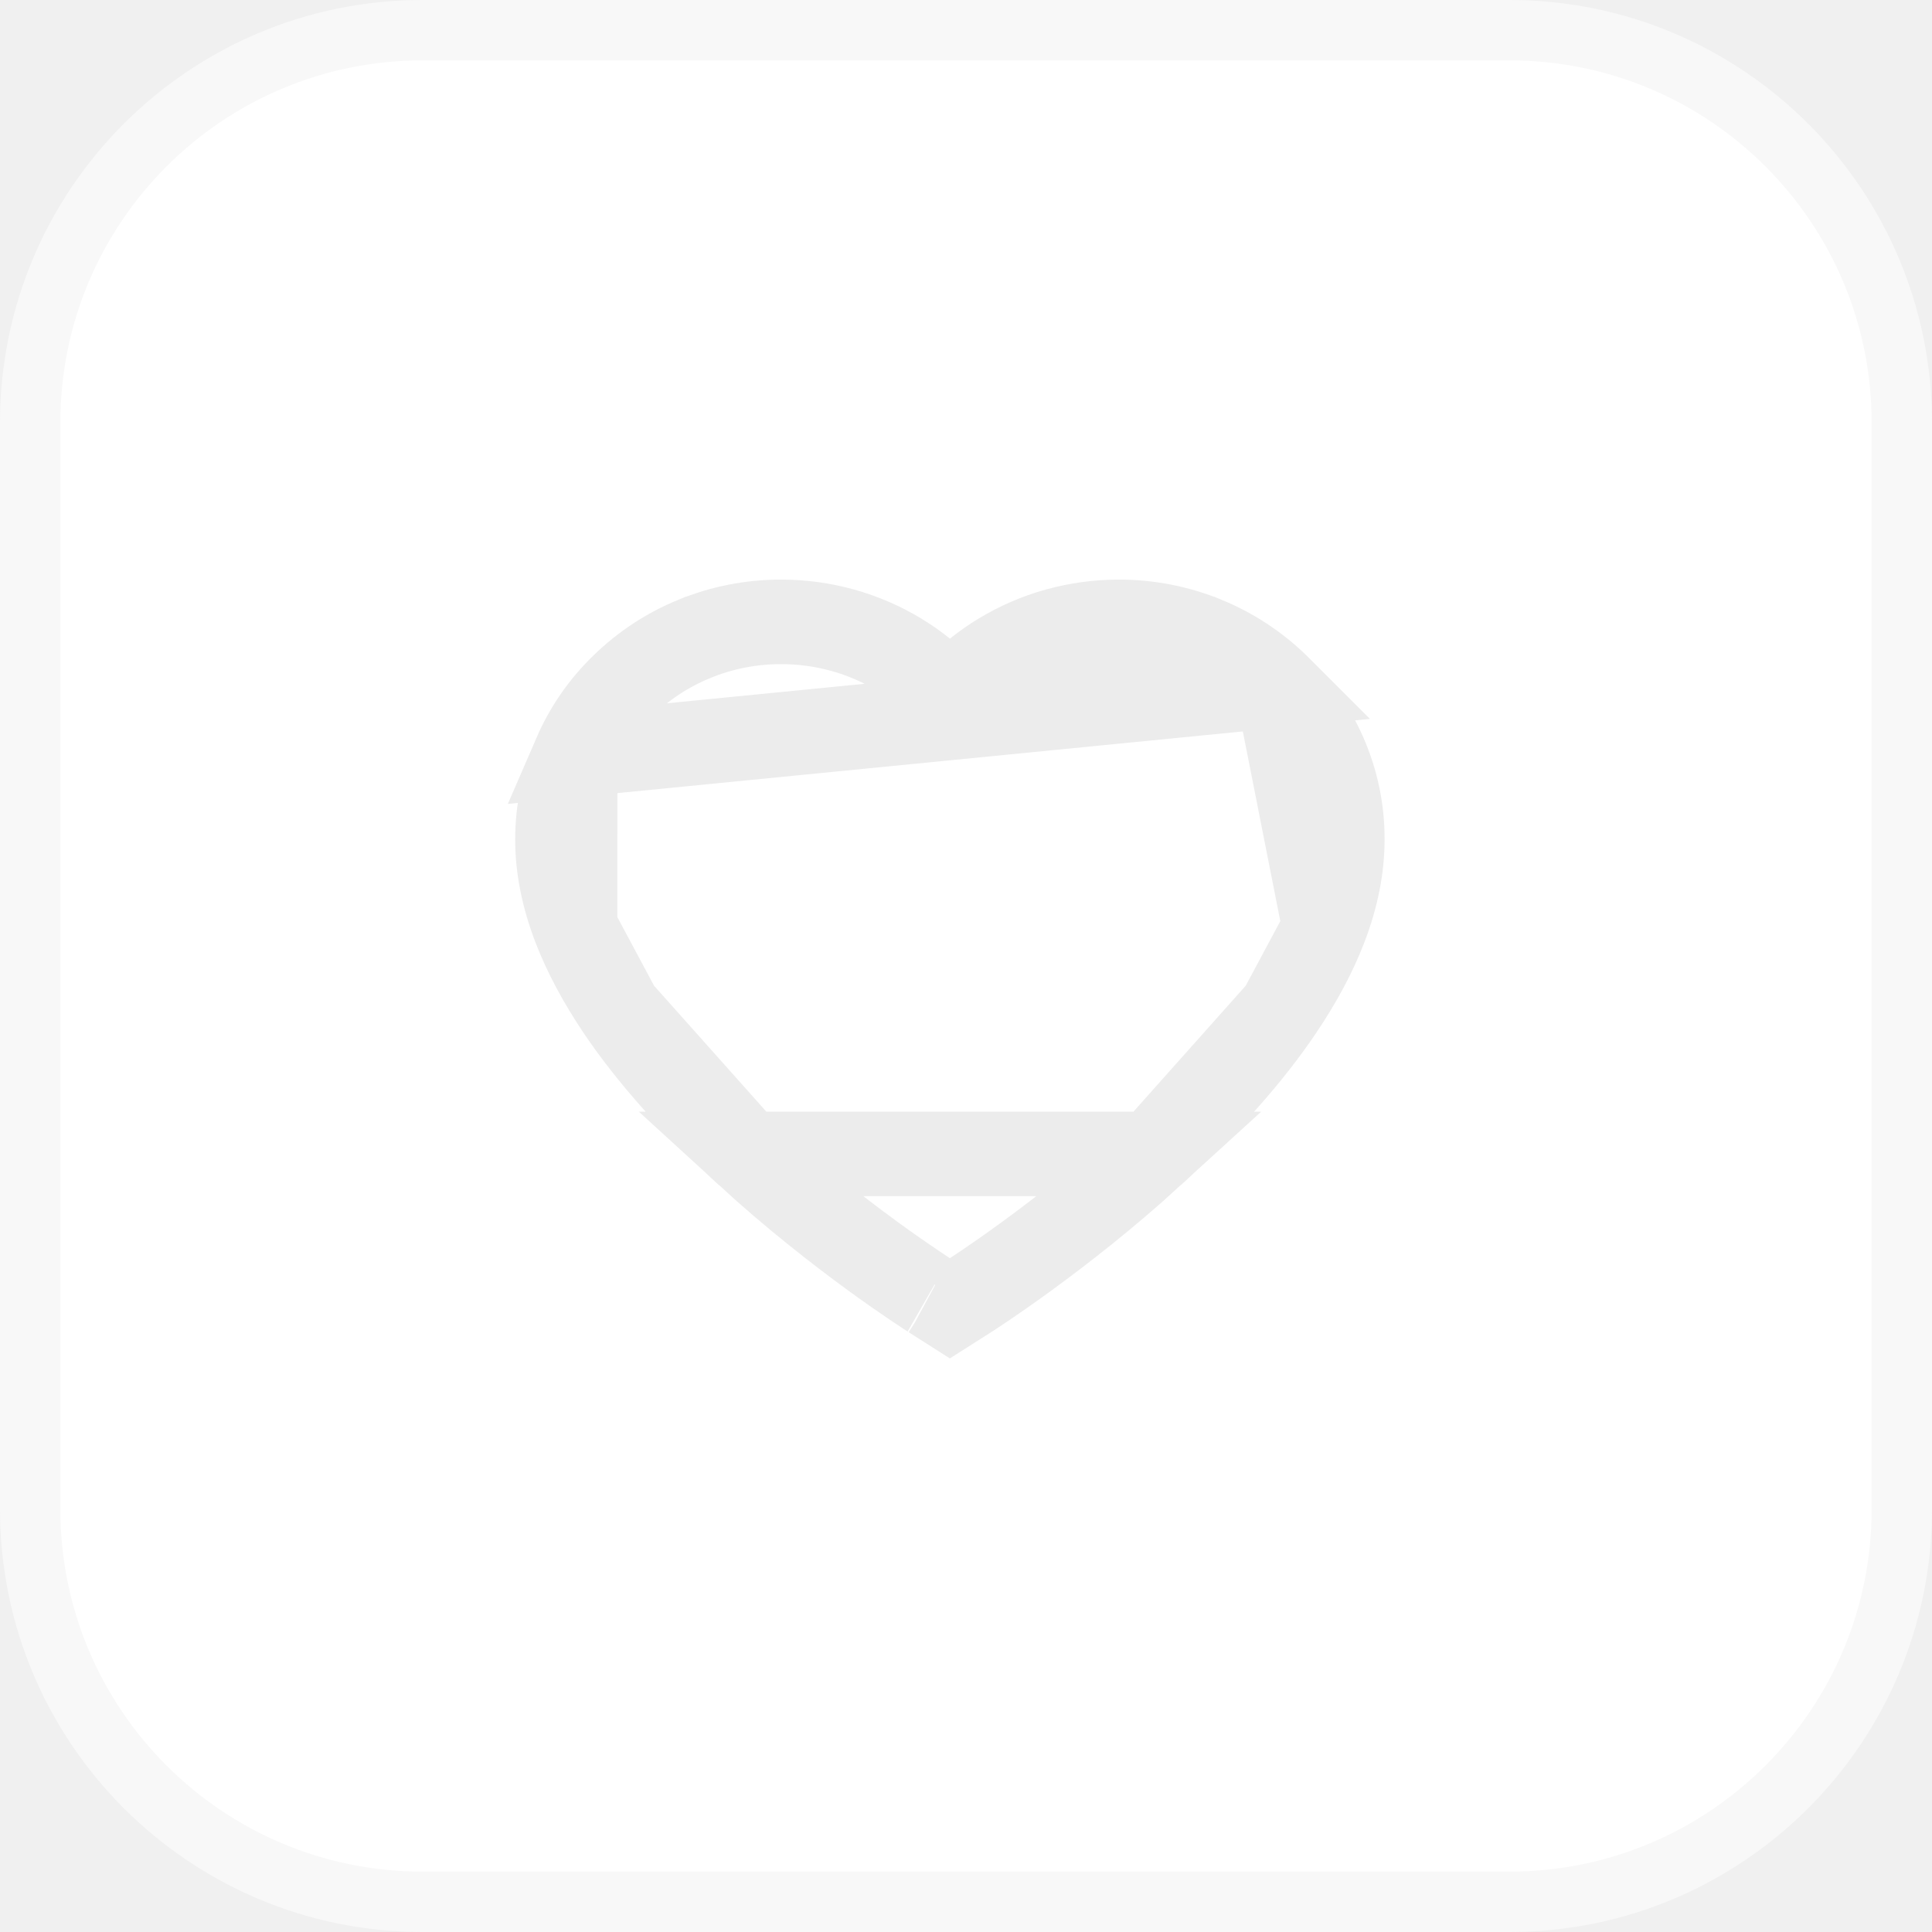
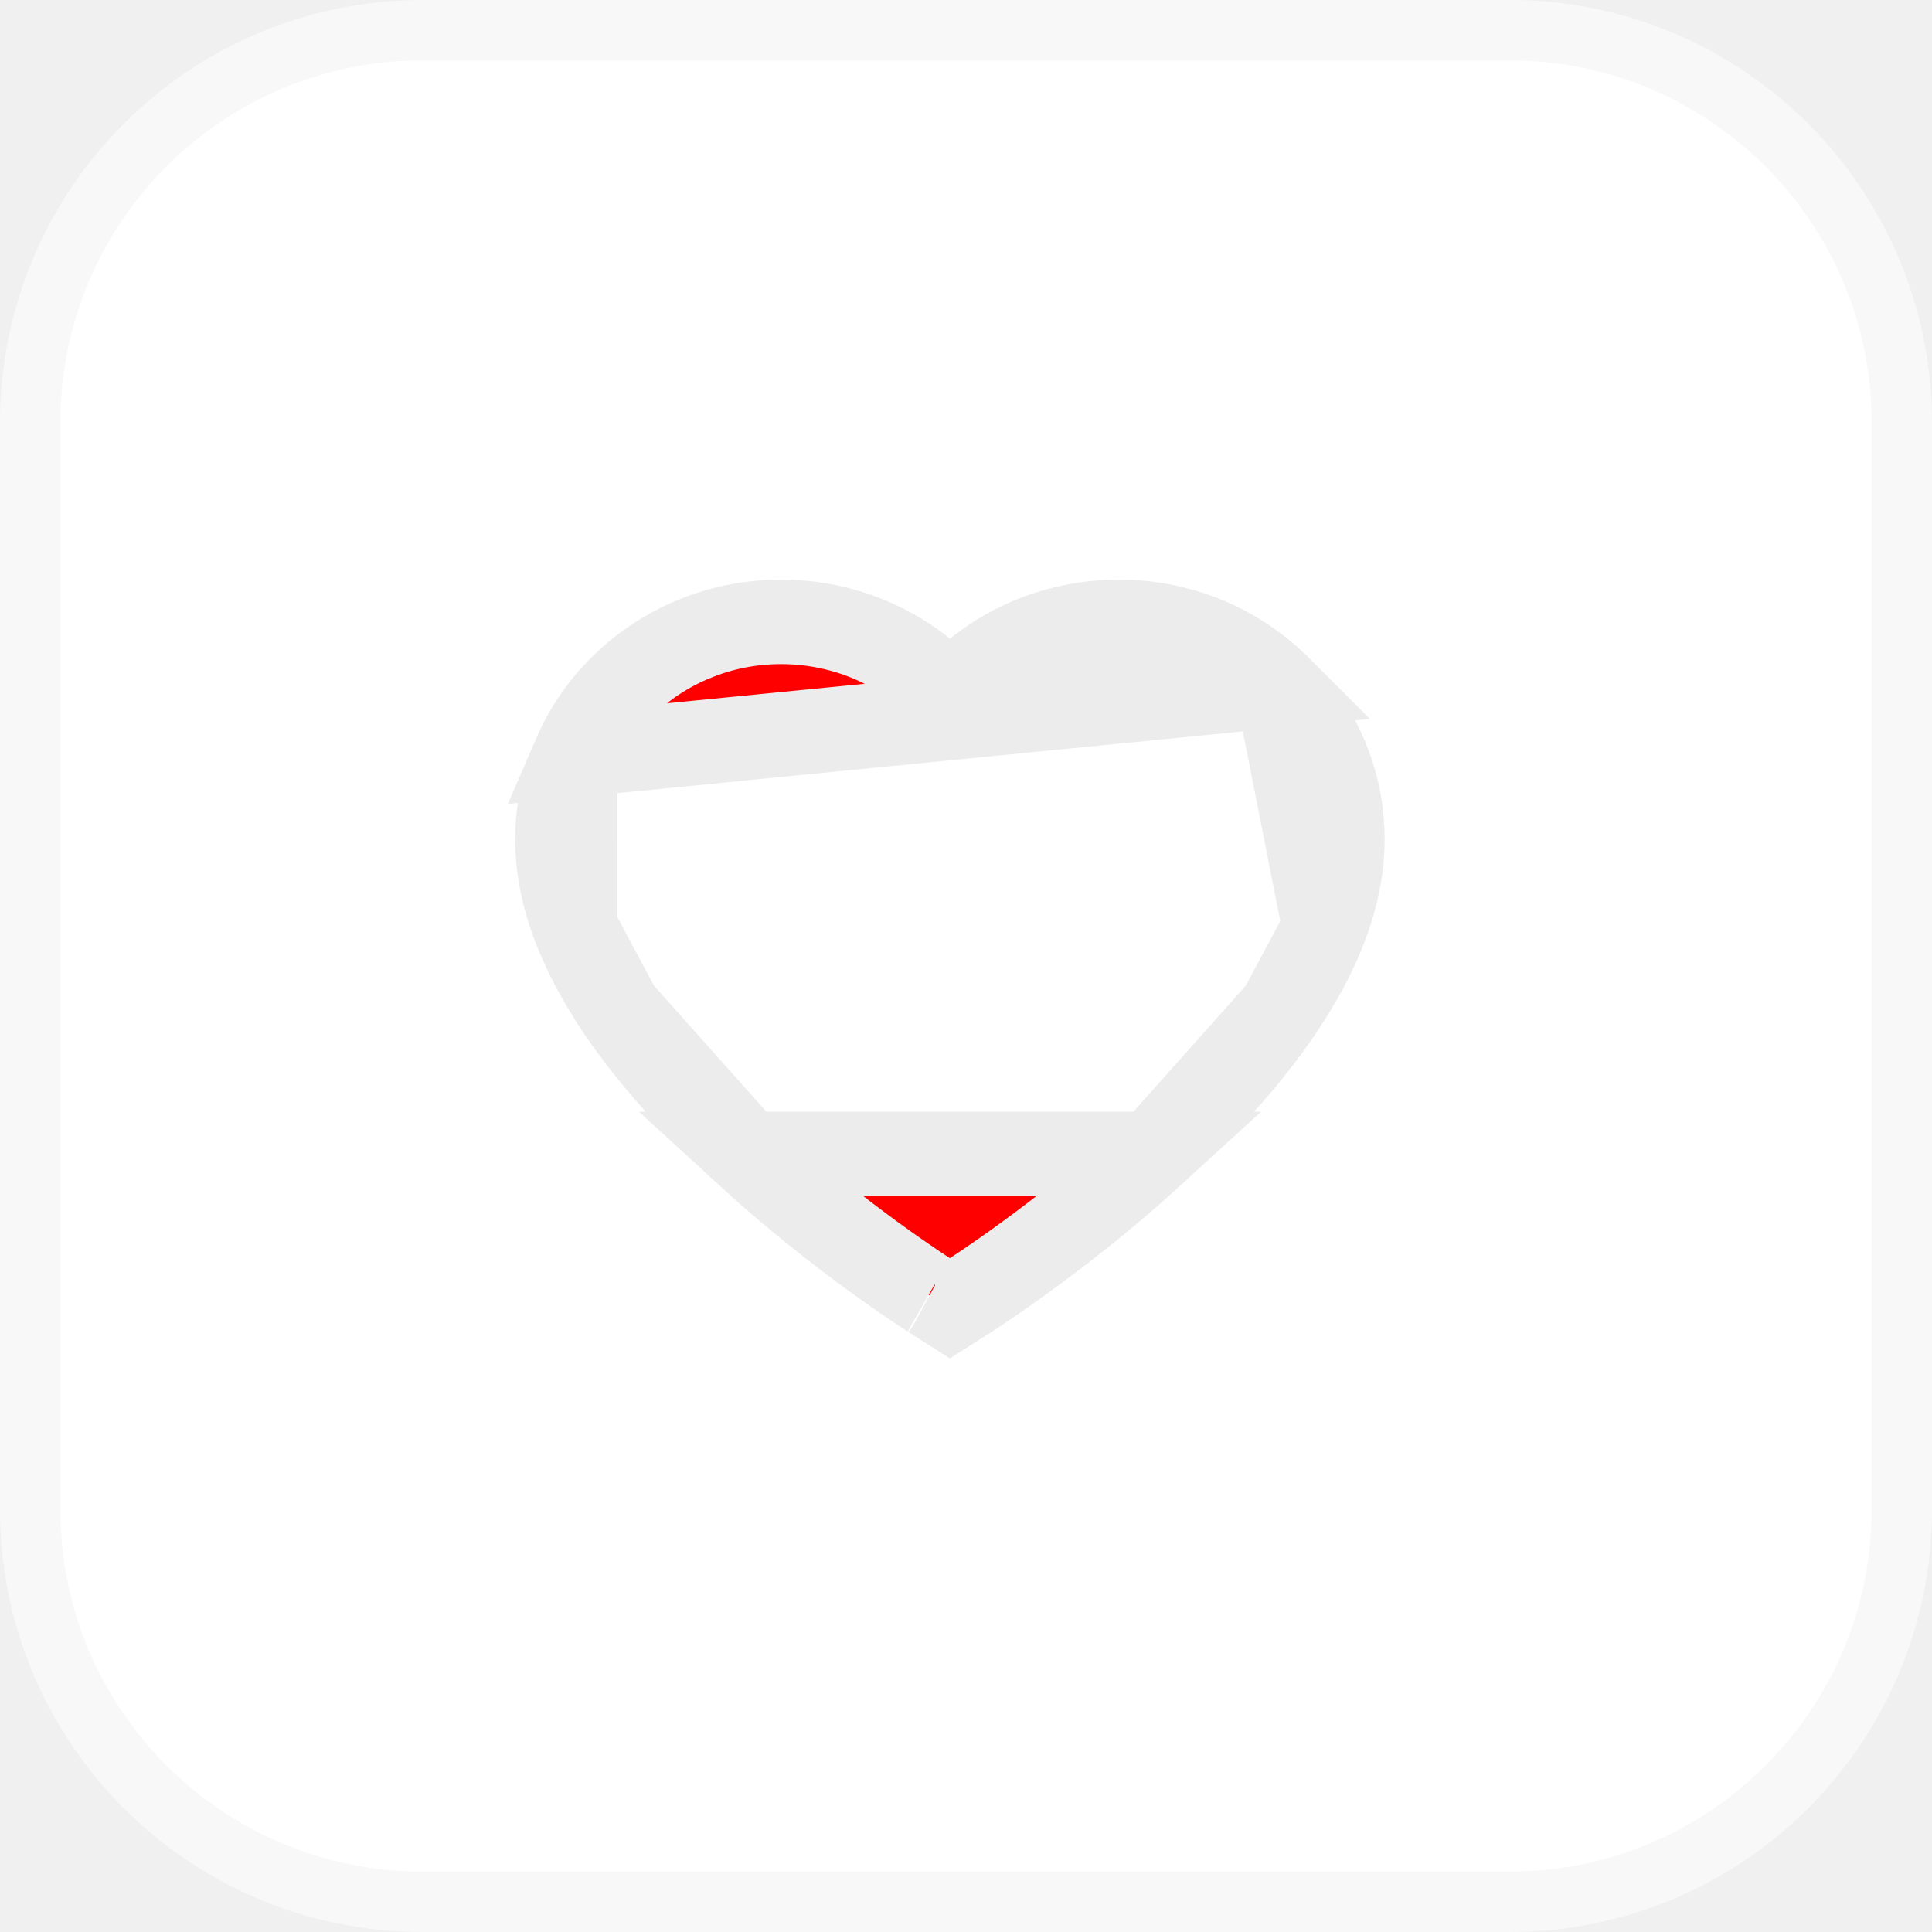
- <svg xmlns="http://www.w3.org/2000/svg" width="32" height="32" viewBox="0 0 32 32" fill="none">
+ <svg xmlns="http://www.w3.org/2000/svg" width="32" height="32" viewBox="0 0 32 32" fill="red">
  <rect x="0.5" y="0.5" width="31" height="31" rx="6.5" fill="white" stroke="#F8F8F8" />
  <path d="M21.149 11.356L21.148 11.355C20.809 11.026 20.41 10.764 19.971 10.583L19.97 10.583C19.514 10.395 19.025 10.299 18.531 10.3L18.529 10.3C17.835 10.3 17.158 10.489 16.572 10.844L16.572 10.844C16.431 10.929 16.299 11.022 16.173 11.123L15.734 11.476L15.295 11.123C15.17 11.022 15.037 10.929 14.897 10.844L14.897 10.844C14.31 10.489 13.634 10.3 12.939 10.3C12.437 10.3 11.955 10.395 11.499 10.583L11.498 10.583C11.057 10.764 10.661 11.024 10.32 11.356L10.319 11.357L10.319 11.357C9.981 11.683 9.712 12.072 9.526 12.502L21.149 11.356ZM21.149 11.356C21.486 11.684 21.756 12.073 21.943 12.502C22.137 12.949 22.235 13.42 22.233 13.906V13.908C22.233 14.363 22.14 14.851 21.942 15.365L21.941 15.367M21.149 11.356L21.941 15.367M12.38 19.113L12.38 19.113C13.129 19.8 13.877 20.382 14.447 20.799C14.732 21.007 14.971 21.172 15.142 21.287C15.227 21.345 15.295 21.39 15.343 21.421C15.394 21.454 15.417 21.469 15.415 21.468L15.427 21.475L15.427 21.475L15.733 21.67L16.04 21.475L16.04 21.475C16.091 21.442 17.582 20.49 19.087 19.113H12.38ZM12.38 19.113C11.475 18.285 10.763 17.482 10.255 16.73M12.38 19.113L10.255 16.73M21.941 15.367C21.777 15.795 21.533 16.254 21.211 16.73M21.941 15.367L21.211 16.73M10.255 16.73C9.935 16.255 9.691 15.796 9.525 15.365L10.255 16.73ZM21.211 16.73C20.703 17.482 19.991 18.285 19.087 19.113L21.211 16.73ZM9.233 13.908C9.233 13.421 9.332 12.948 9.526 12.502L9.525 15.365C9.327 14.851 9.233 14.362 9.233 13.908Z" stroke="#ECECEC" stroke-width="1.4" />
</svg>
